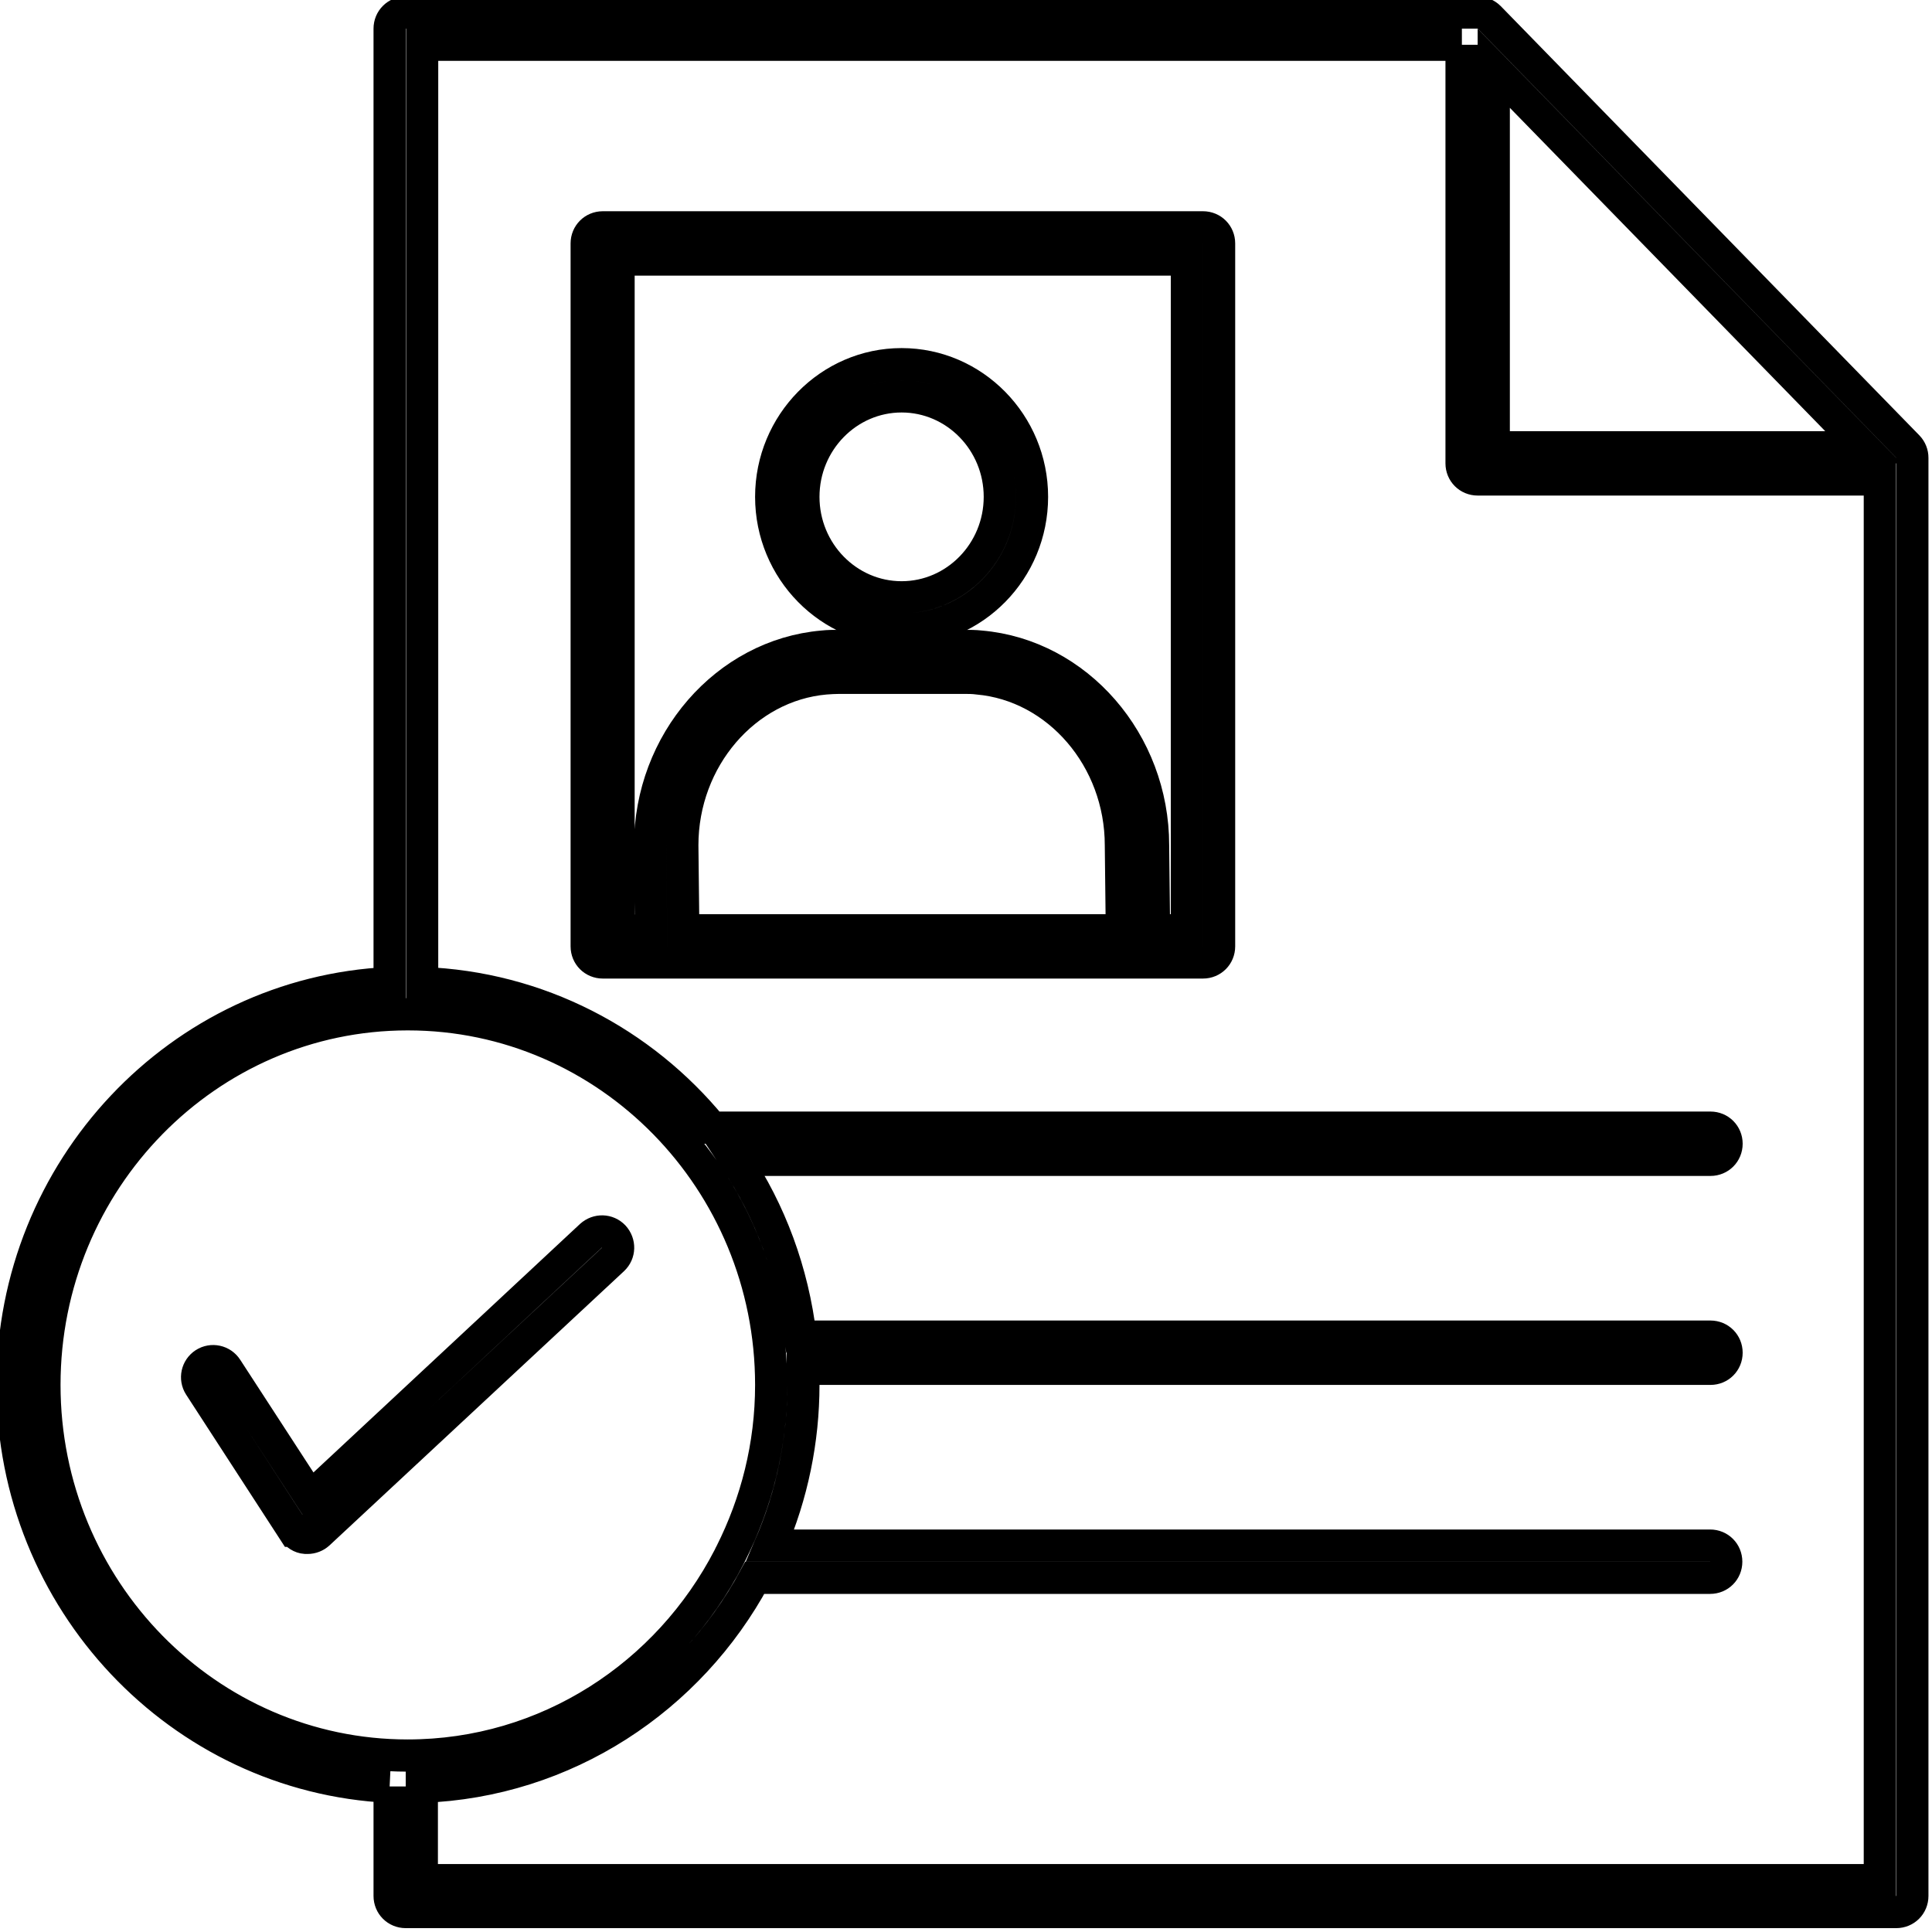
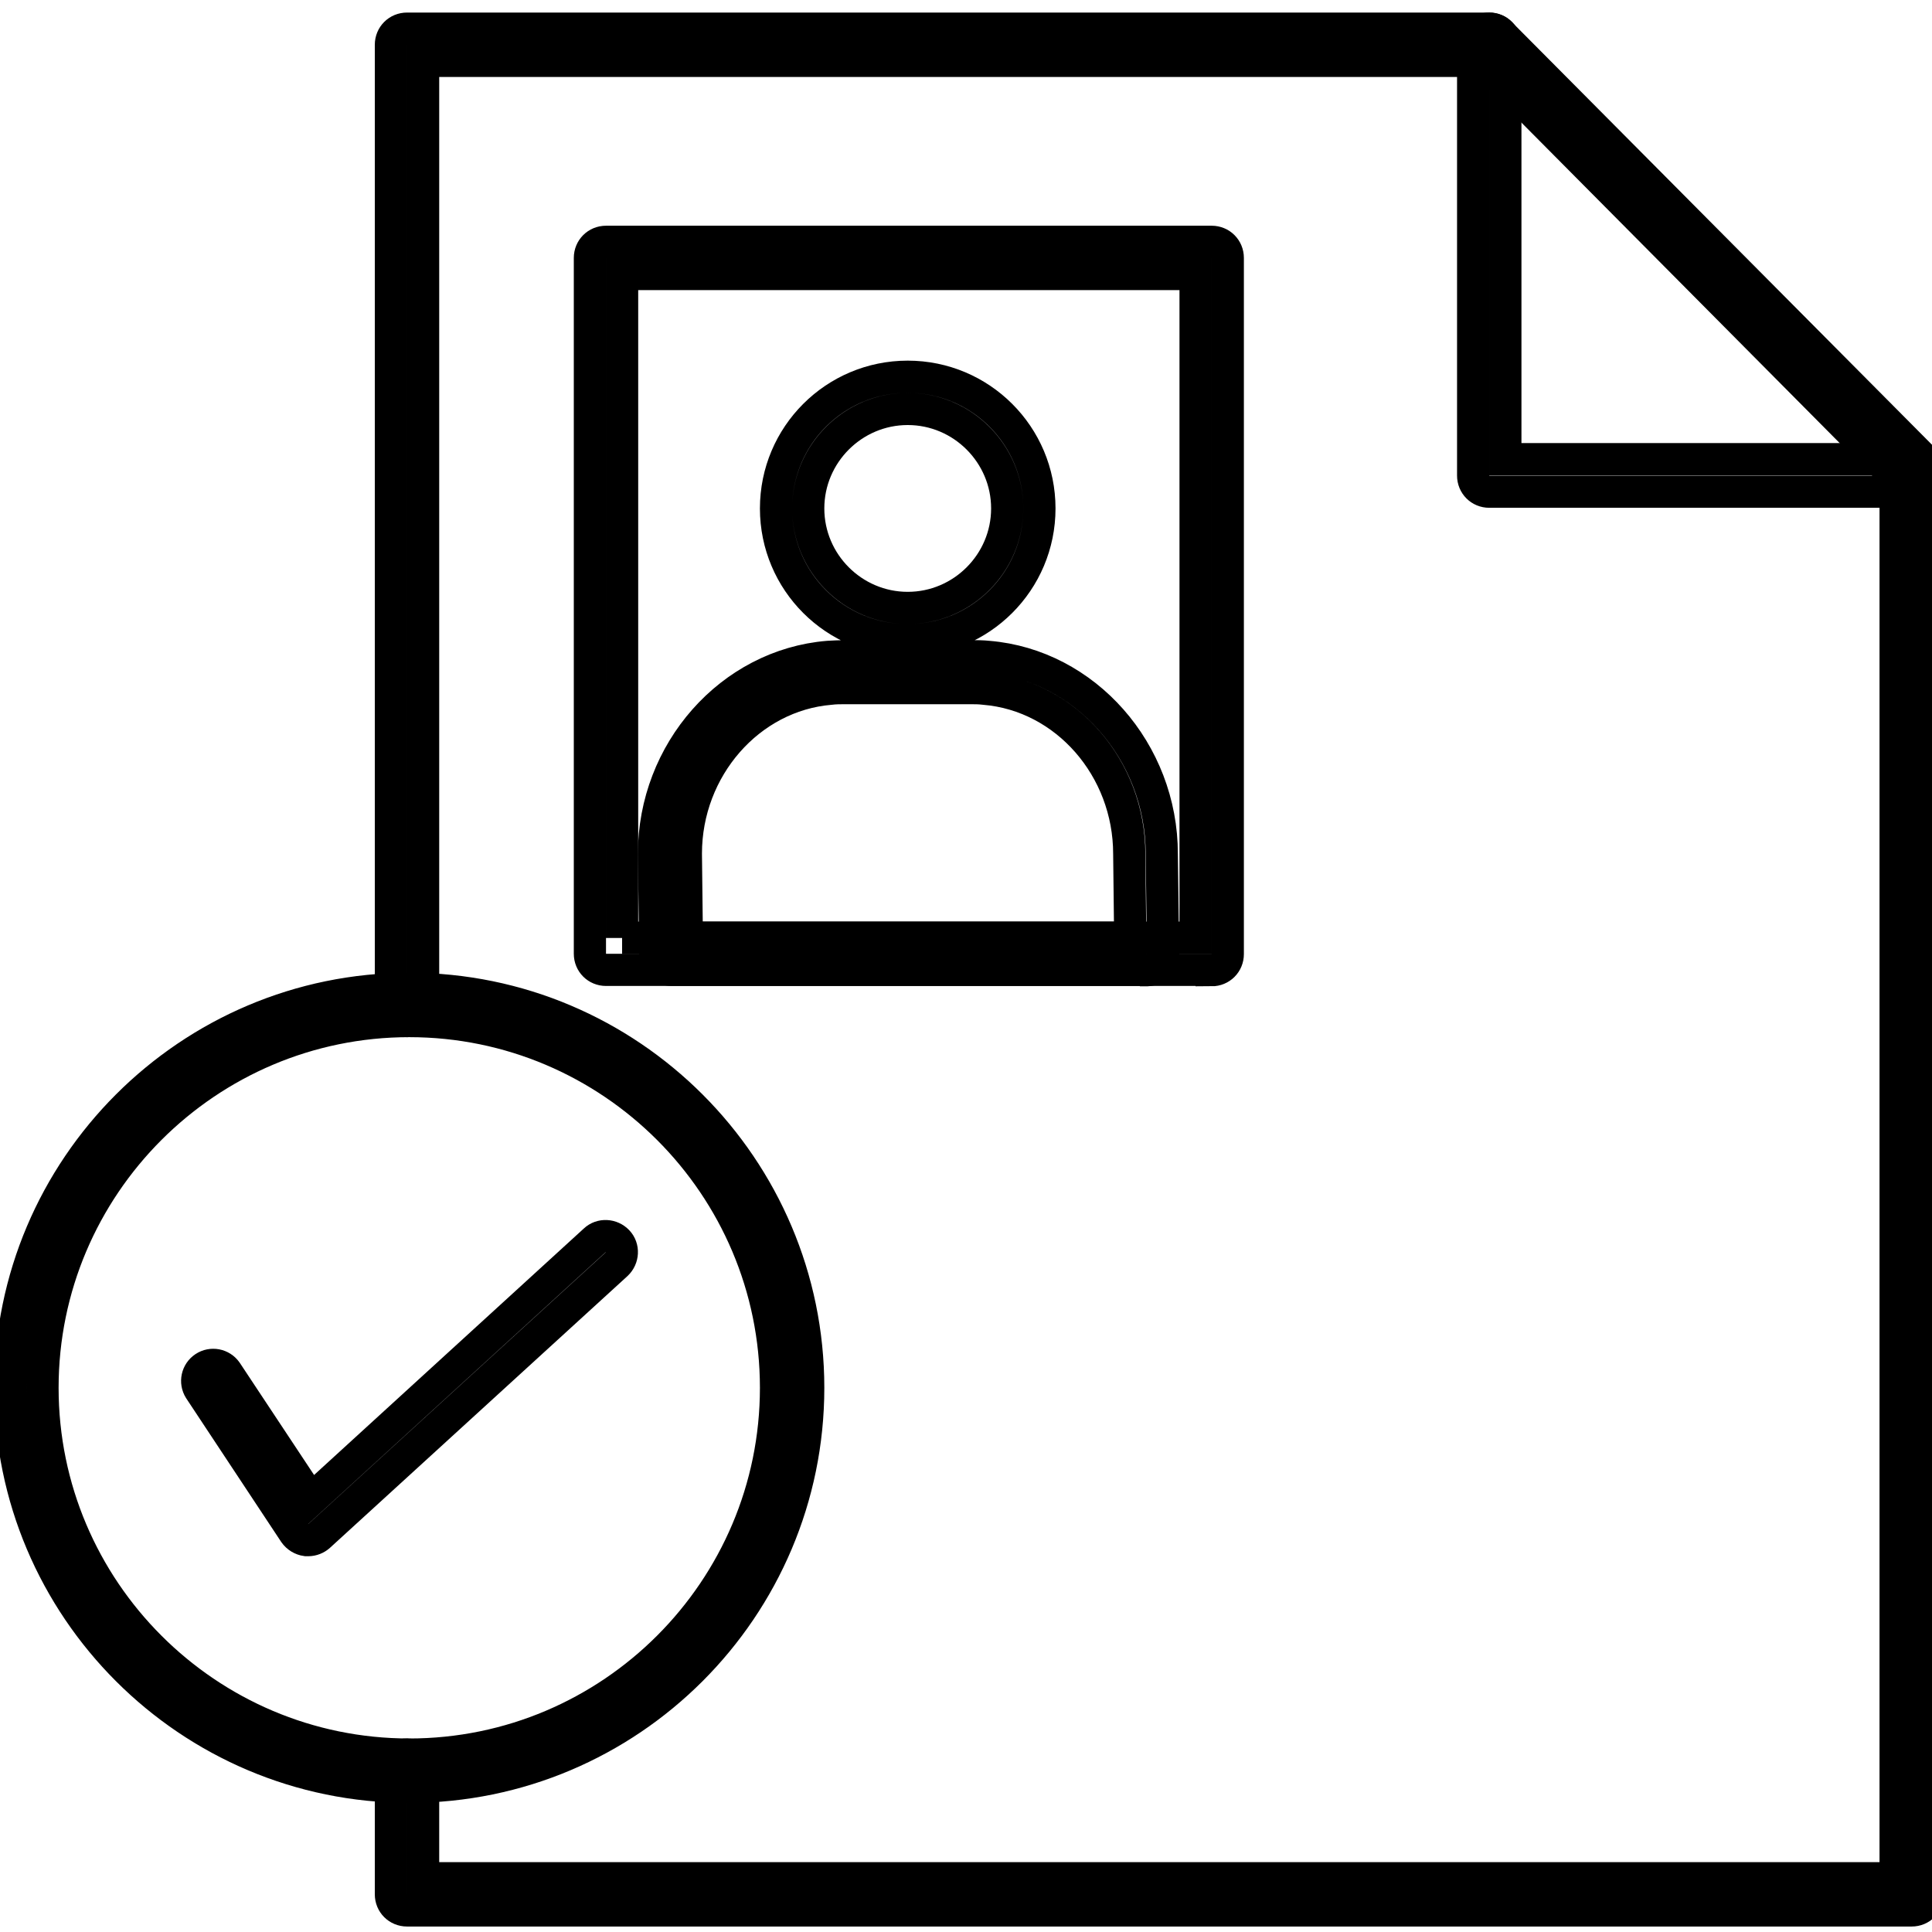
<svg xmlns="http://www.w3.org/2000/svg" viewBox="0 0 60 60" class="icon" fill="none" stroke="currentColor" role="presentation" alt="">
-   <path d="M28 19.55c2.24 0 4.05-1.85 4.05-4.12s-1.82-4.12-4.05-4.12-4.05 1.85-4.05 4.12 1.82 4.12 4.05 4.12m0-7.24c1.68 0 3.05 1.4 3.05 3.12s-1.37 3.12-3.05 3.12-3.05-1.4-3.05-3.12 1.37-3.12 3.05-3.12M9.13 47.54c.08.12.21.21.36.22h.06c.13 0 .25-.05.34-.13l9.15-8.52c.2-.19.21-.5.02-.71-.19-.2-.5-.21-.71-.02L9.64 46.5l-2.6-4a.5.5 0 0 0-.69-.15.5.5 0 0 0-.15.69l2.92 4.5Z" />
-   <path d="M12.1 55.48v3.4c0 .28.22.5.5.5h46.29c.28 0 .5-.22.5-.5V14.22a.5.5 0 0 0-.14-.35L46.25.54a.52.52 0 0 0-.36-.15H12.6c-.28 0-.5.22-.5.5v29.64C5.59 30.83.39 36.31.39 43.01S5.6 55.18 12.1 55.49ZM46.39 2.12l11.48 11.77H46.39zm-1-.73v13c0 .28.22.5.5.5h12.49v43.5H13.1v-2.9c4.46-.16 8.32-2.74 10.34-6.49h29.67c.28 0 .5-.22.5-.5s-.22-.5-.5-.5H23.92a12.6 12.6 0 0 0 1.03-4.99c0-.17-.02-.33-.02-.5h28.19c.28 0 .5-.22.5-.5s-.22-.5-.5-.5H24.86c-.24-2.02-.94-3.89-2.01-5.49h30.27c.28 0 .5-.22.5-.5s-.22-.5-.5-.5H22.11c-2.17-2.65-5.39-4.36-9-4.49V1.39H45.4ZM12.67 31.5c6.22 0 11.28 5.16 11.28 11.51 0 1.89-.46 3.66-1.25 5.23-.02.04-.04.07-.06.12-1.89 3.66-5.65 6.16-9.98 6.16-6.22 0-11.28-5.16-11.28-11.51S6.44 31.5 12.66 31.5Z" />
-   <path d="M18.72 29.89h18.64c.28 0 .5-.22.5-.5V7.56c0-.28-.22-.5-.5-.5H18.72c-.28 0-.5.22-.5.5v21.83c0 .28.22.5.5.5m2.5-1-.03-2.64c0-2.69 1.95-4.96 4.44-5.18.14-.01.29-.02.44-.02h3.86c.15 0 .29 0 .44.02 2.49.22 4.44 2.49 4.44 5.18l.03 2.64zm-2-20.83h17.64v20.83h-1.02l-.03-2.64c0-3.2-2.35-5.91-5.36-6.17-.17-.02-.35-.02-.52-.02h-3.86c-.18 0-.35 0-.52.02-3 .26-5.36 2.97-5.36 6.18l.03 2.64h-1.01V8.06Z" />
+   <path d="M59.37 59.33H12.64c-.28 0-.5-.22-.5-.5v-3.84c0-.28.22-.5.5-.5s.5.22.5.5v3.34h45.73V14.8L46.05 1.89H13.14v29.32c0 .28-.22.5-.5.5s-.5-.22-.5-.5V1.39c0-.28.22-.5.5-.5h33.61c.13 0 .26.05.35.15l13.12 13.2c.09.09.15.22.15.35v44.24c0 .28-.22.5-.5.5" />
+   <path d="M59.37 15.27H46.25c-.28 0-.5-.22-.5-.5V1.39c0-.28.22-.5.5-.5s.5.22.5.5v12.87h12.62c.28 0 .5.22.5.5s-.22.5-.5.5ZM28.19 19.88c-2.26 0-4.09-1.83-4.09-4.09s1.83-4.09 4.09-4.09 4.09 1.83 4.09 4.09-1.83 4.09-4.09 4.09m0-7.18c-1.7 0-3.09 1.39-3.09 3.09s1.39 3.09 3.09 3.09 3.09-1.39 3.09-3.09-1.39-3.09-3.09-3.09M35.6 30.12H20.85a.5.5 0 0 1-.5-.49l-.04-3.11c0-3.18 2.38-5.87 5.41-6.12.19-.01.36-.02.53-.02h3.89c.18 0 .37 0 .55.02 3.01.25 5.39 2.94 5.39 6.12l.04 3.1c0 .28-.22.5-.49.51h-.02Zm-14.26-1H35.1l-.03-2.6c0-2.67-1.97-4.92-4.49-5.13-.16-.02-.3-.02-.45-.02h-3.89c-.15 0-.3 0-.46.02-2.51.21-4.48 2.46-4.48 5.12l.03 2.61ZM9.57 47.83h-.06a.53.53 0 0 1-.36-.22L6.2 43.15a.498.498 0 0 1 .83-.55l2.63 3.97 8.81-8.05c.2-.19.52-.17.71.03s.17.52-.03.71L9.91 47.7c-.09.08-.21.13-.34.13" />
+   <path d="M12.71 55.49C5.88 55.49.32 49.93.32 43.1s5.56-12.39 12.39-12.39S25.1 36.27 25.1 43.1s-5.56 12.39-12.39 12.39m0-23.78c-6.28 0-11.39 5.11-11.39 11.39s5.11 11.39 11.39 11.39S24.1 49.38 24.1 43.1s-5.11-11.39-11.39-11.39M37.63 30.12H18.82c-.28 0-.5-.22-.5-.5V8.01c0-.28.22-.5.5-.5h18.81c.28 0 .5.22.5.5v21.62c0 .28-.22.5-.5.5Zm-18.31-1h17.81V8.51H19.32v20.62Z" />
</svg>
